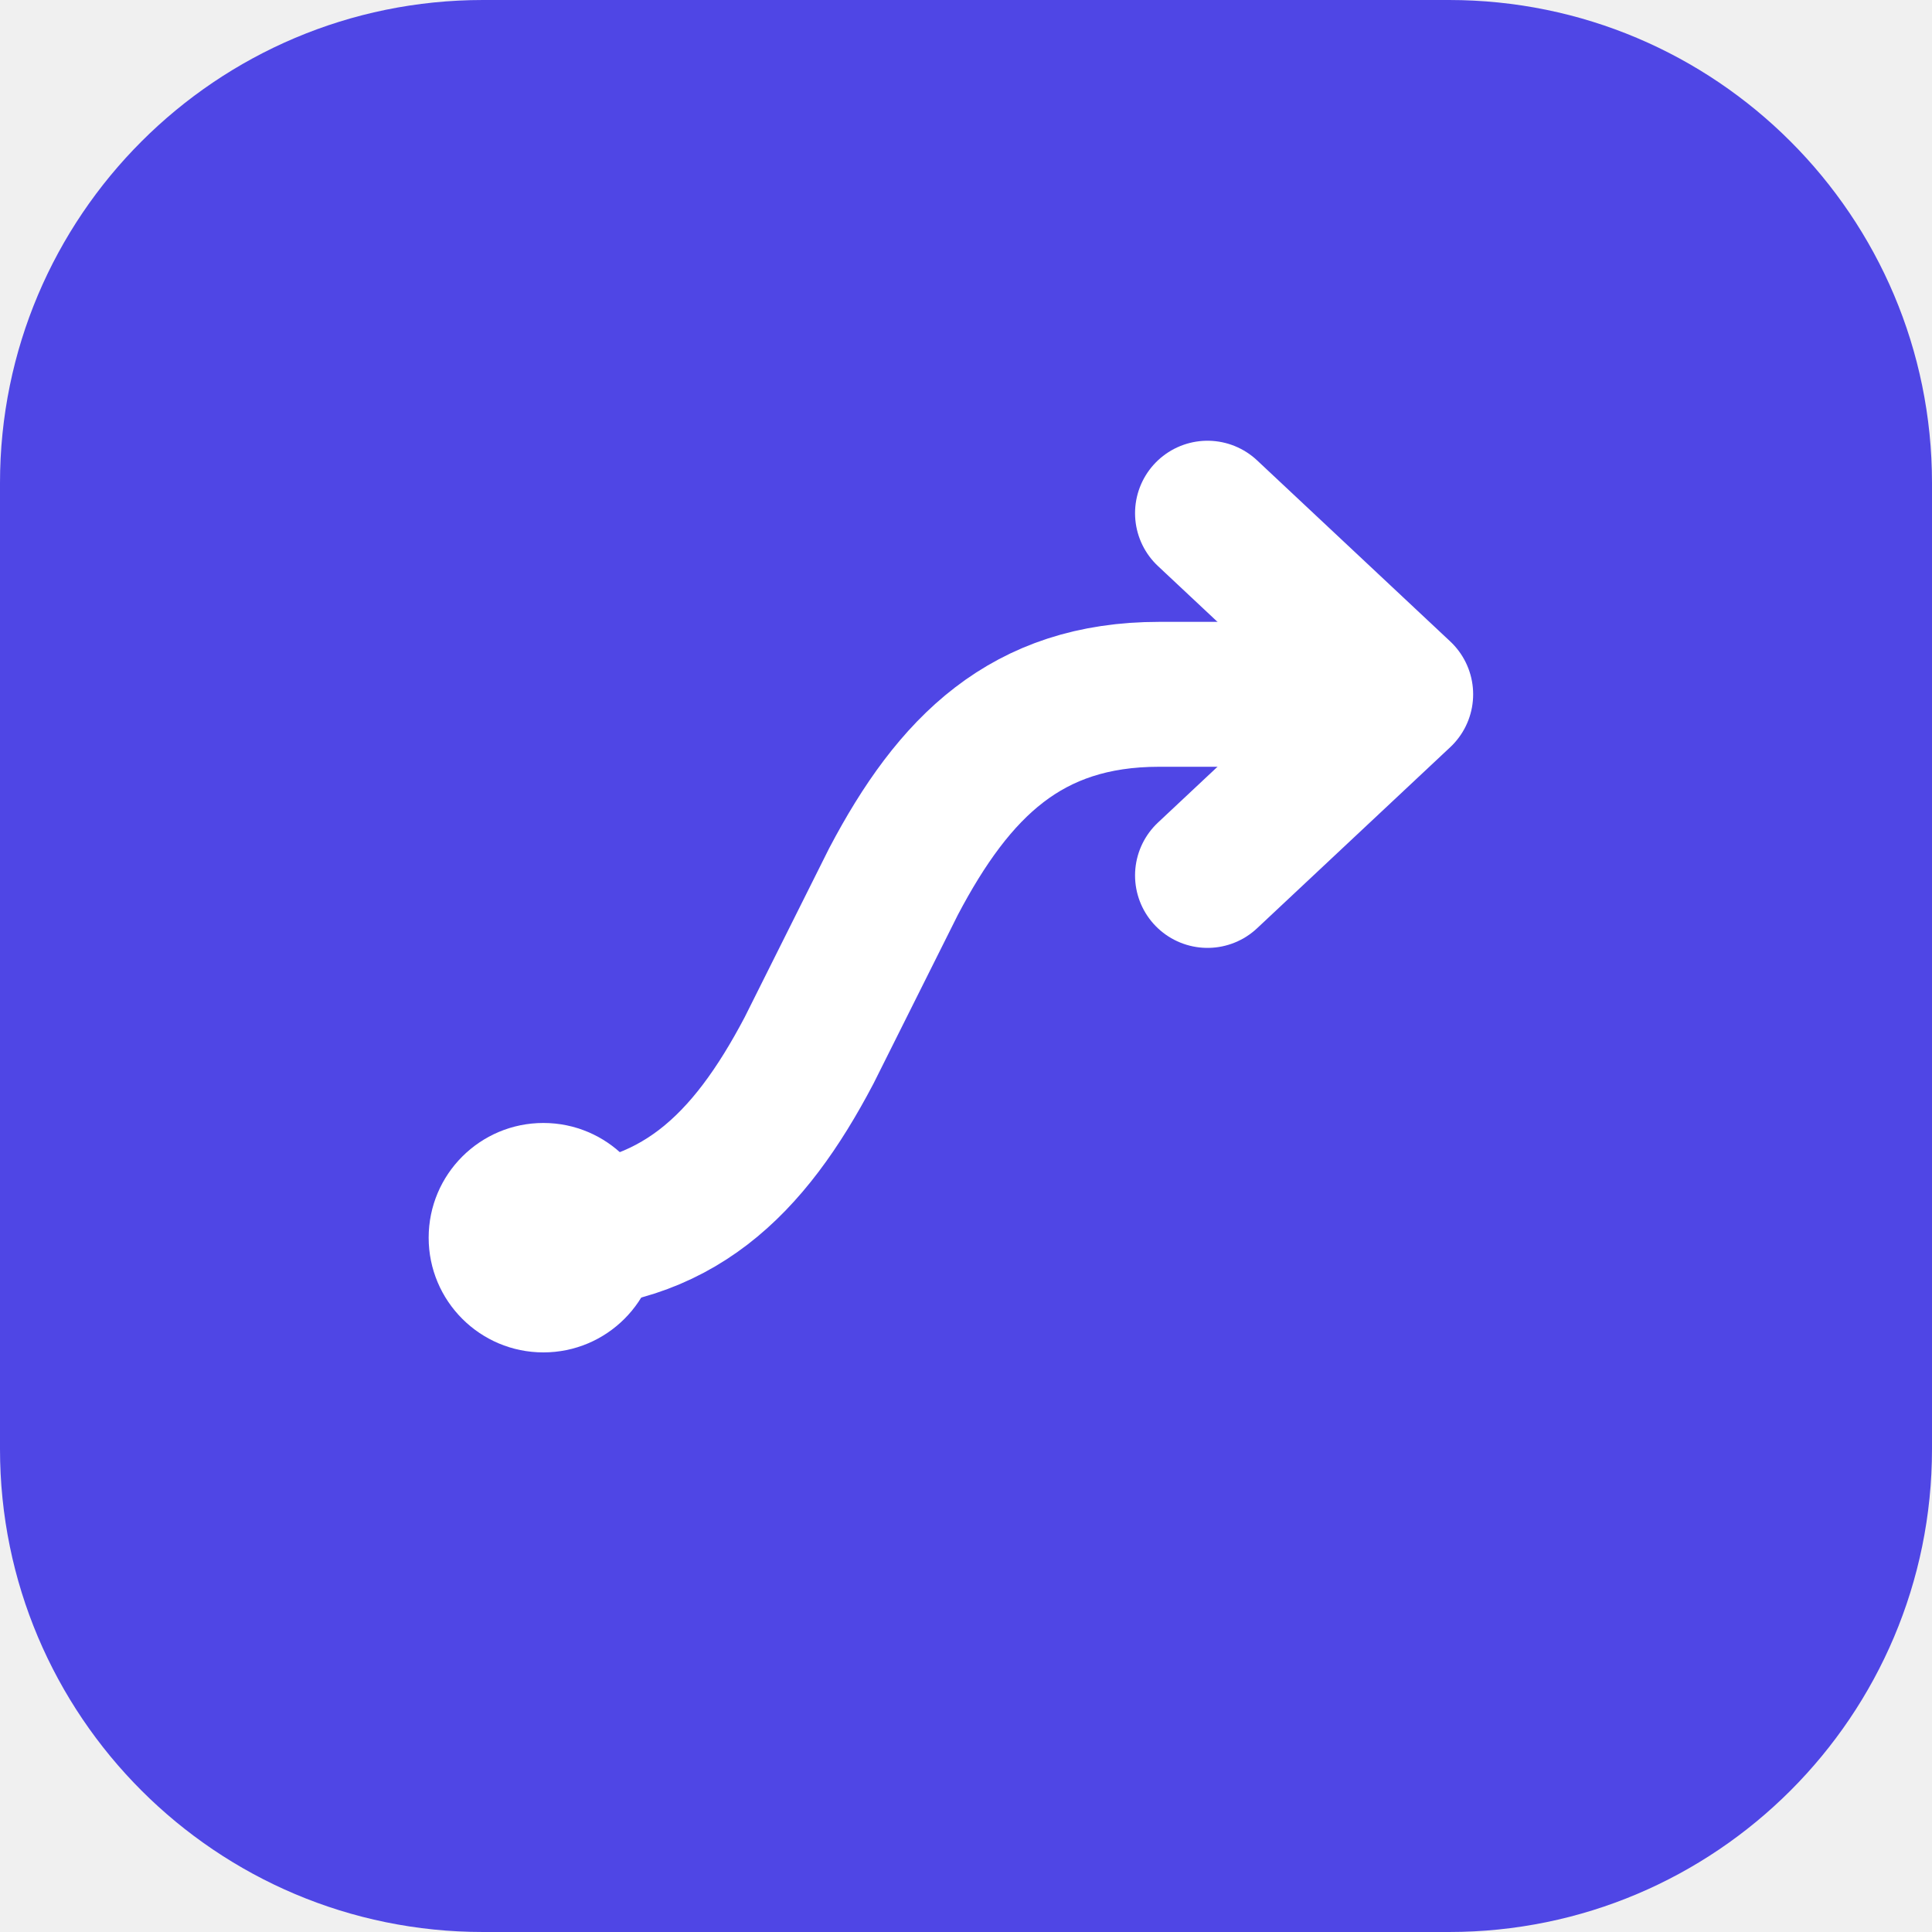
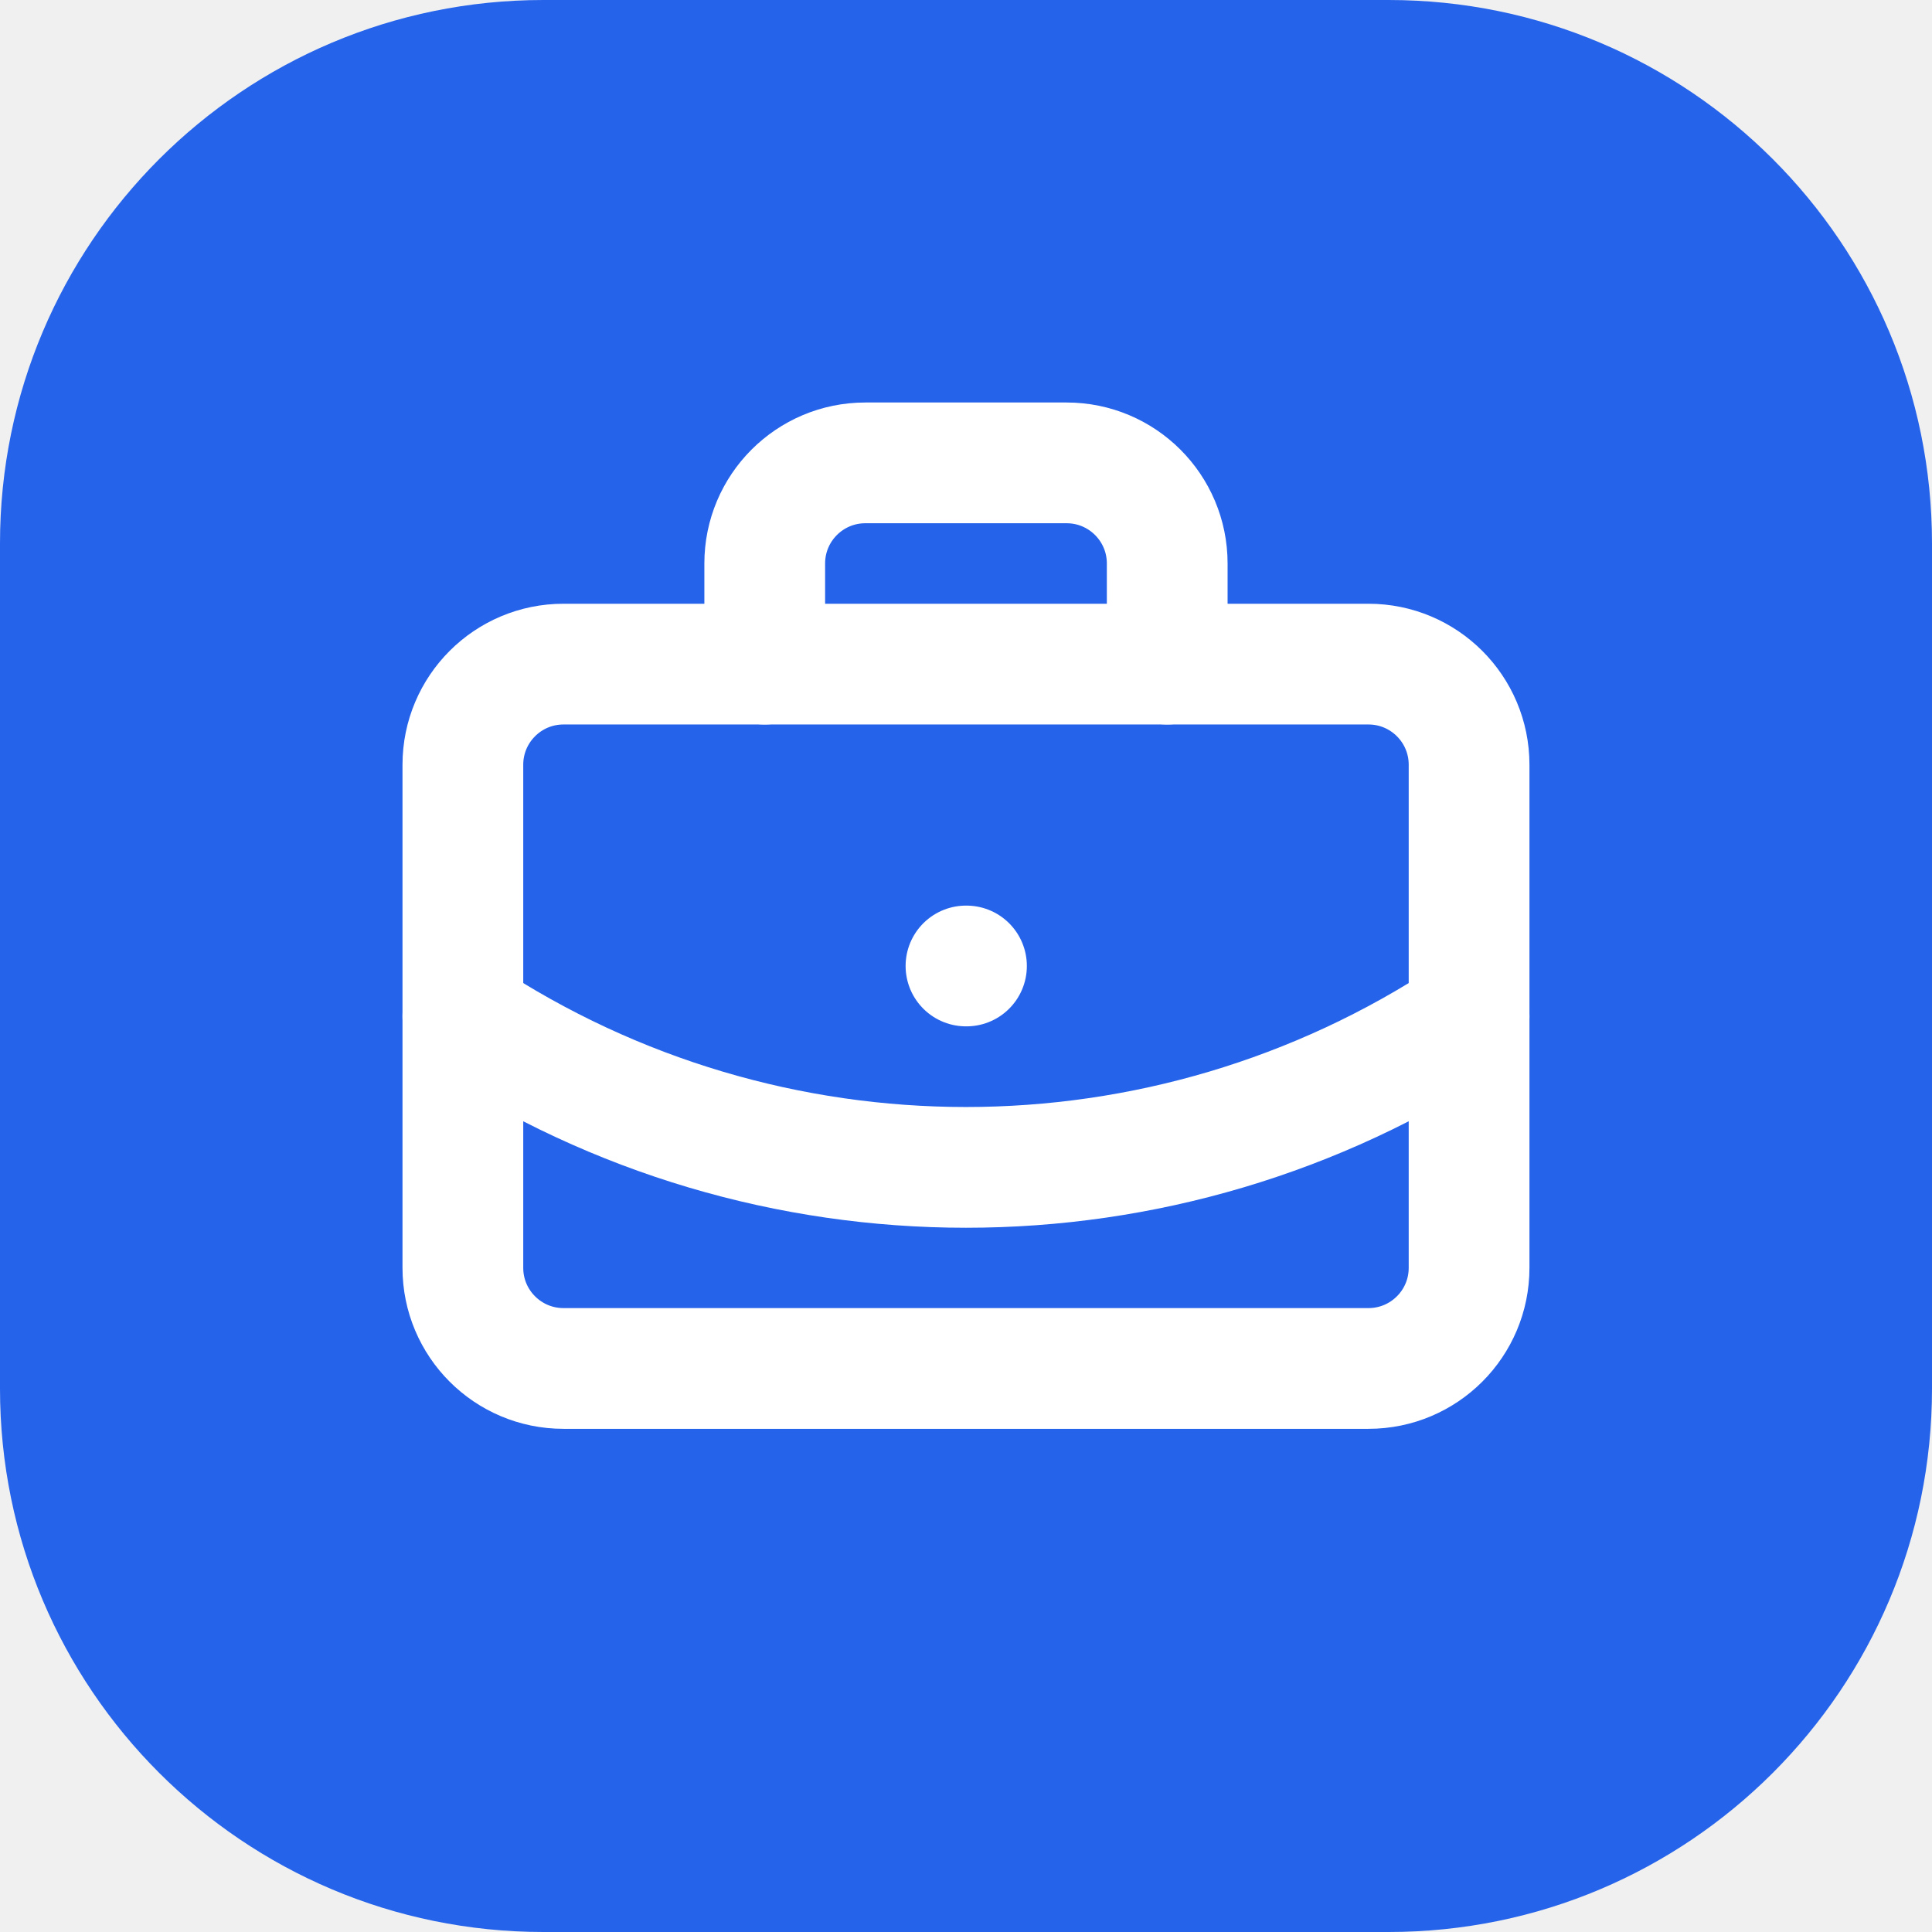
<svg xmlns="http://www.w3.org/2000/svg" viewBox="0 0 32 32" fill="none">
-   <rect width="32" height="32" rx="8" fill="#4f46e5" />
-   <path d="M9 20.5c2.2 0 3.4-1.2 4.4-3.1l1.4-2.8c1-1.9 2.2-3.1 4.4-3.1H23" stroke="#fff" stroke-width="2.4" stroke-linecap="round" />
-   <path d="m20 8.5 3.2 3-3.2 3" stroke="#fff" stroke-width="2.4" stroke-linecap="round" stroke-linejoin="round" />
-   <circle cx="9" cy="20.5" r="1.9" fill="#fff" />
+   <rect width="32" height="32" rx="9" fill="#2563eb" />
+   <g transform="translate(6 6) scale(0.8333)" stroke="#fff" stroke-width="2.4" stroke-linecap="round" stroke-linejoin="round">
+     <path d="M12 12h.01" />
+     <path d="M16 6V4a2 2 0 0 0-2-2h-4a2 2 0 0 0-2 2v2" />
+     <path d="M22 13a18.15 18.15 0 0 1-20 0" />
+     <rect width="20" height="14" x="2" y="6" rx="2" />
+   </g>
</svg>
